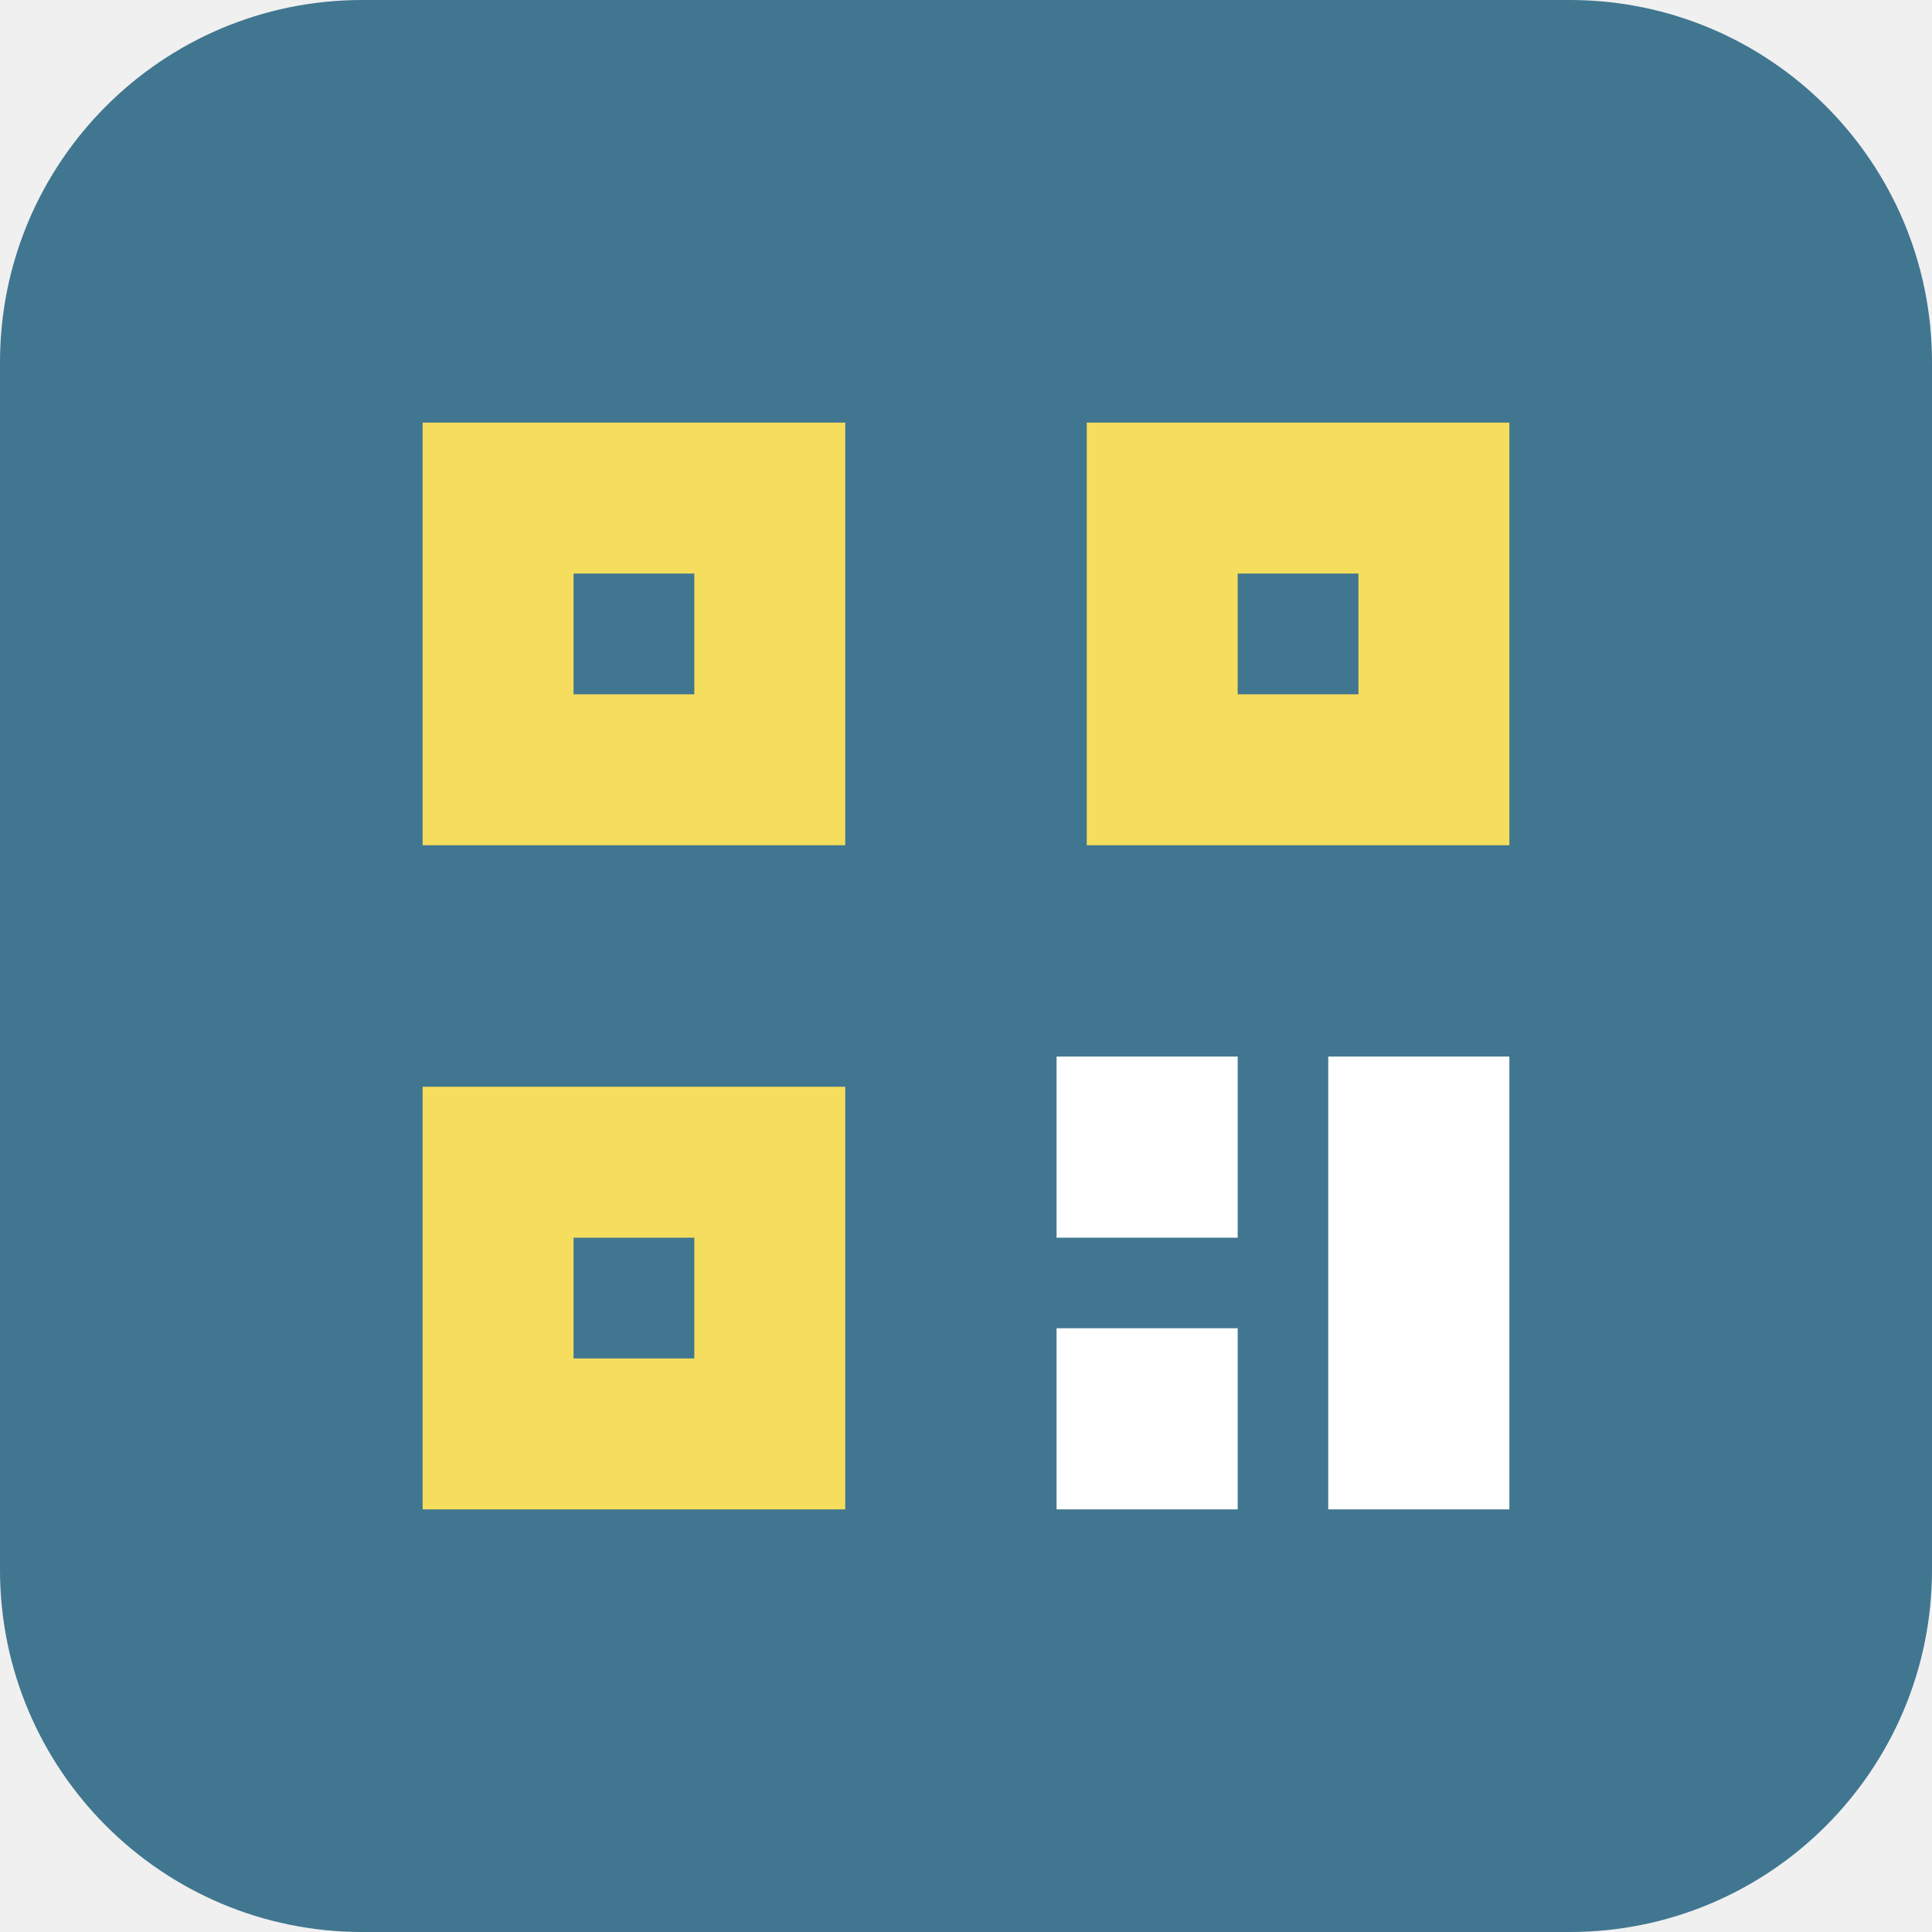
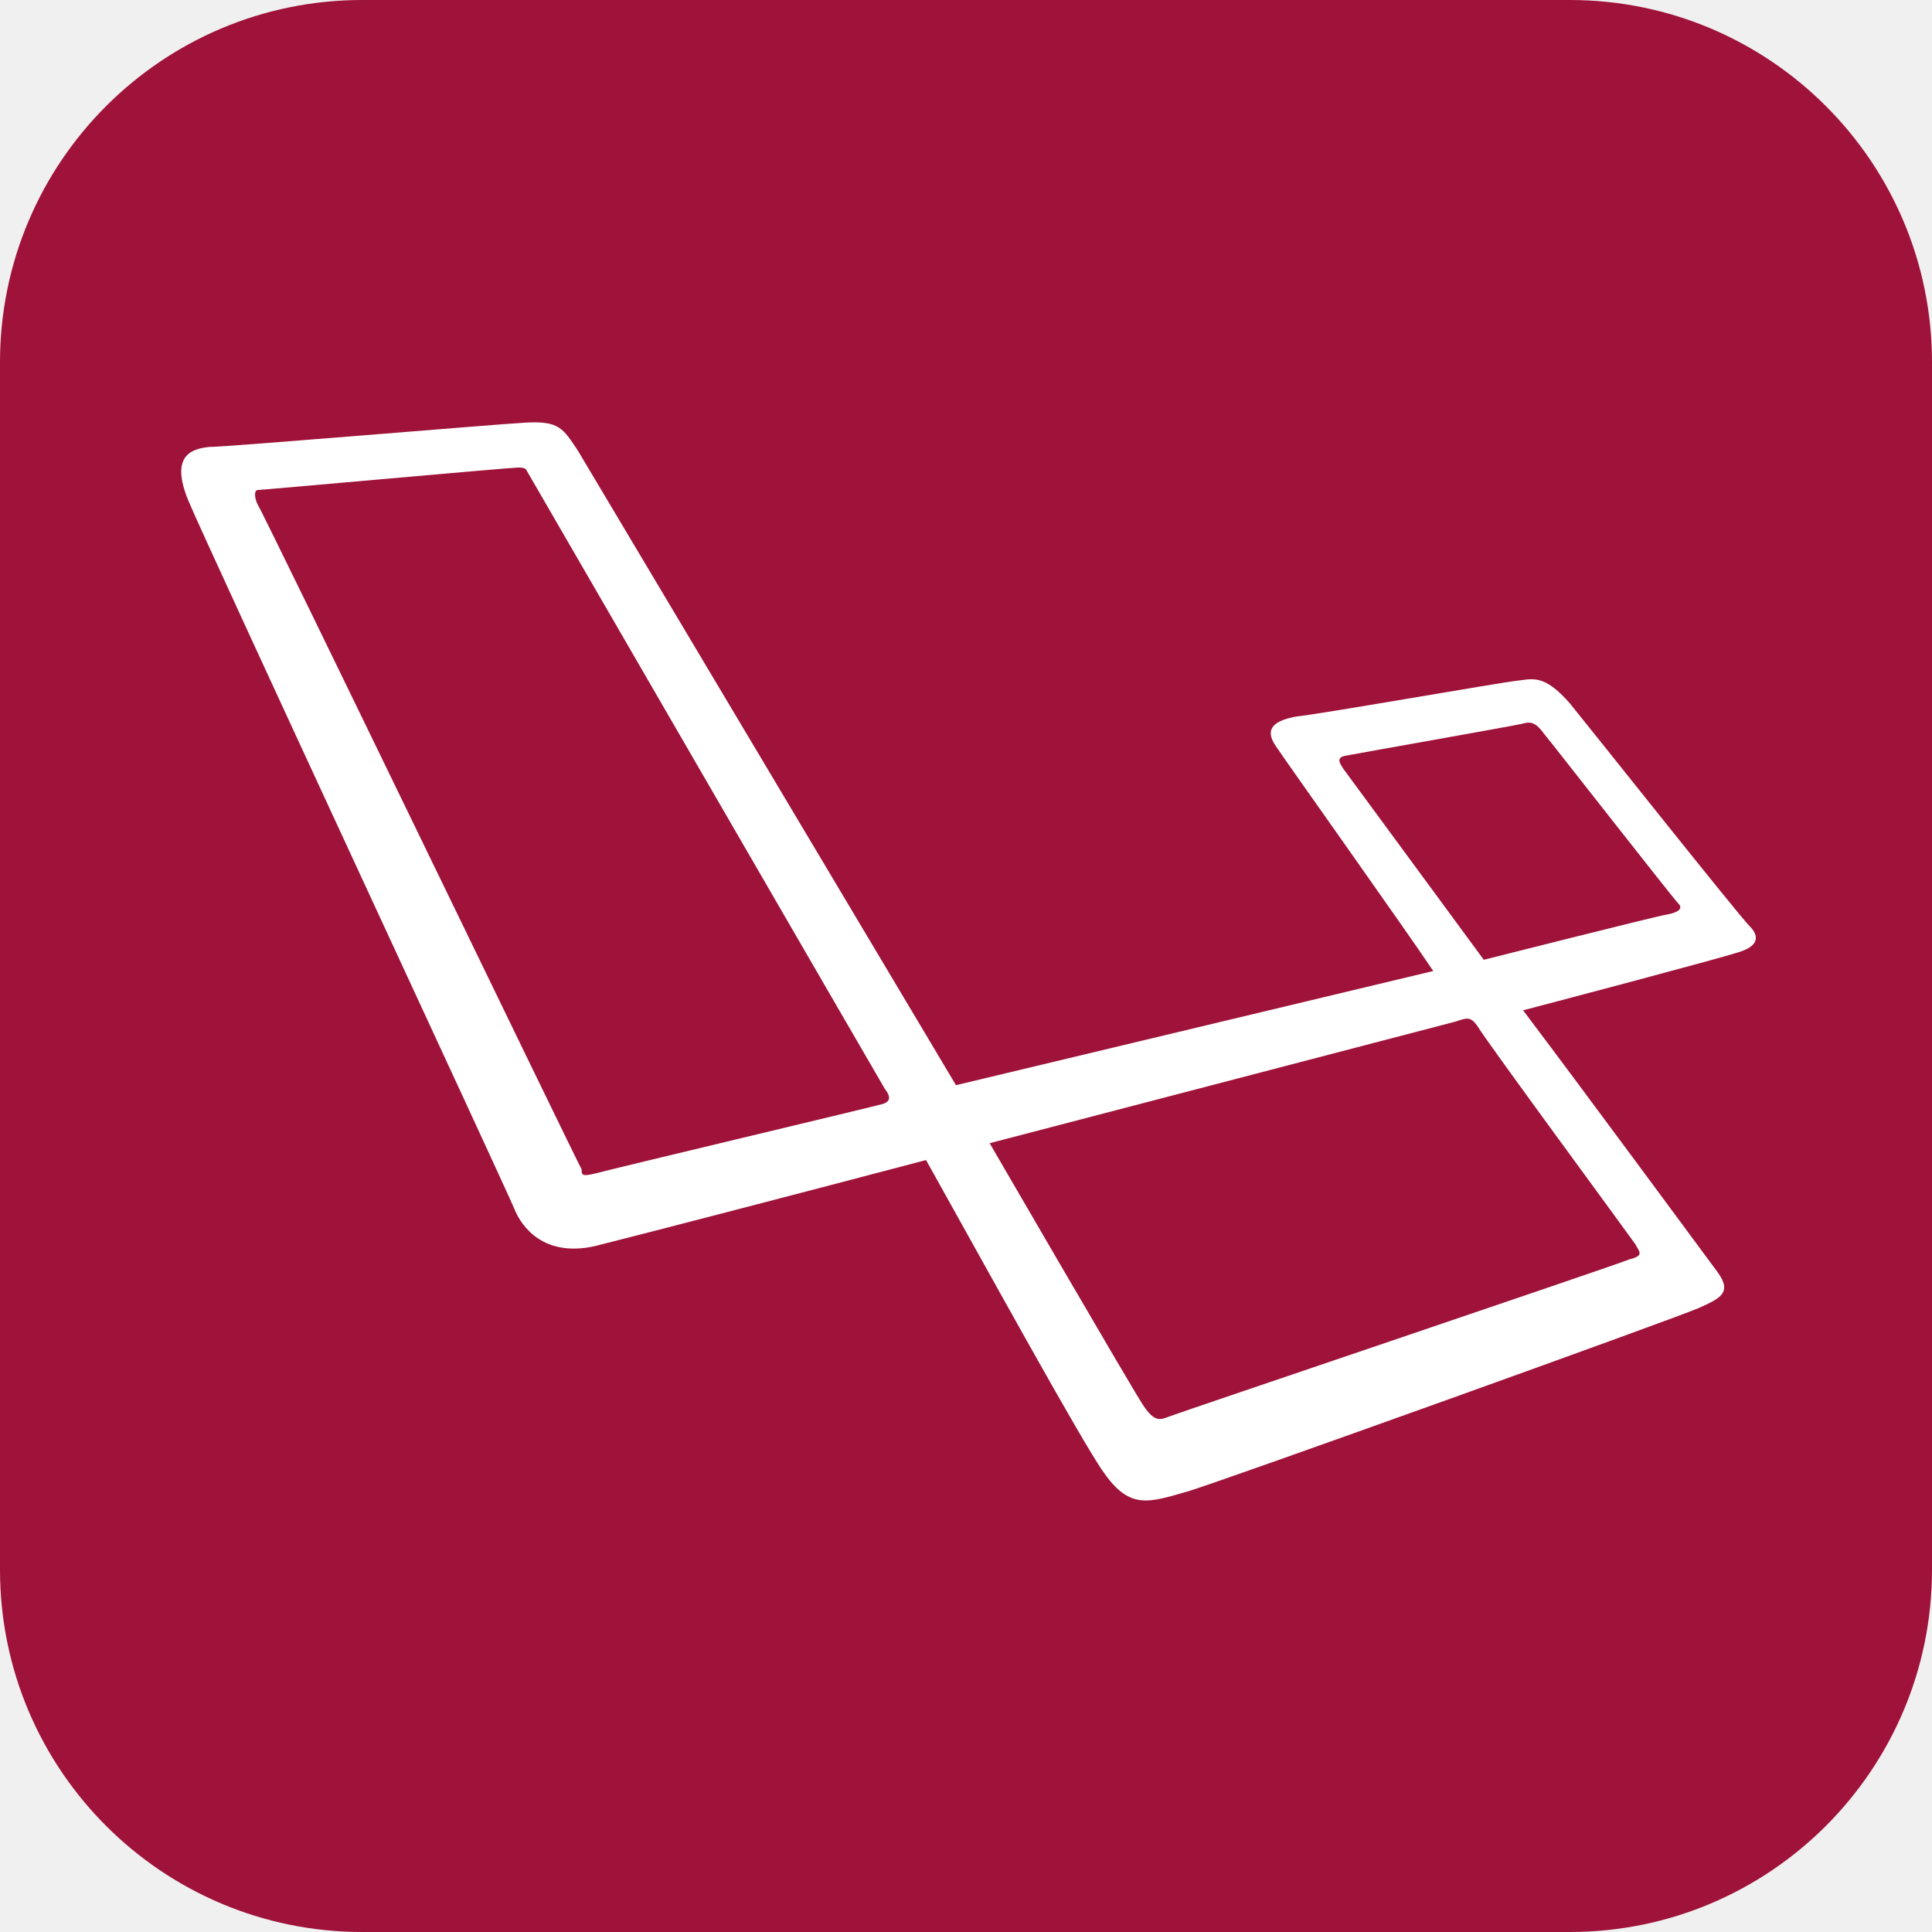
<svg xmlns="http://www.w3.org/2000/svg" viewBox="0 0 64 64">
-   <rect width="64" height="64" rx="12" fill="#417690" />
-   <path fill="#f5dd5d" d="M14 14h14v14H14zm5 5v4h4v-4zm17-5h14v14H36zm5 5v4h4v-4zM14 36h14v14H14zm5 5v4h4v-4z" />
-   <path fill="#fff" d="M35 35h6v6h-6zm9 0h6v15h-6zm-9 9h6v6h-6z" />
+   <rect width="64" height="64" rx="12" fill="#9f1239" />
+   <g transform="translate(6 14) scale(.62)">
+     <path fill="#fff" d="M83.8 26.9c-.6-.6-8.3-10.3-9.6-11.9-1.4-1.6-2-1.3-2.9-1.2s-10.6 1.8-11.7 1.9c-1.1.2-1.8.6-1.1 1.6.6.9 7 9.9 8.4 12l-25.5 6.1L21.2 1.5c-.8-1.2-1-1.6-2.8-1.5C16.6.1 2.5 1.3 1.5 1.3c-1 .1-2.1.5-1.1 2.9S17.4 41 17.8 42c.4 1 1.6 2.6 4.3 2 2.8-.7 12.4-3.2 17.7-4.6 2.8 5 8.4 15.2 9.5 16.7 1.4 2 2.4 1.6 4.5 1 1.7-.5 26.2-9.3 27.3-9.8 1.1-.5 1.8-.8 1-1.9-.6-.8-7-9.5-10.4-14 2.3-.6 10.6-2.8 11.5-3.1 1-.3 1.2-.8.6-1.4zm-46.3 9.5c-.3.1-14.6 3.5-15.3 3.7-.8.2-.8.1-.8-.2-.2-.3-17-35.1-17.3-35.5-.2-.4-.2-.8 0-.8S17.6 2.4 18 2.4c.5 0 .4.1.6.4 0 0 18.7 32.3 19 32.8.4.5.2.7-.1.8zm40.2 7.5c.2.4.5.6-.3.8-.7.3-24.1 8.2-24.6 8.4-.5.2-.8.3-1.4-.6s-8.2-14-8.2-14L68.1 32c.6-.2.8-.3 1.2.3.4.7 8.2 11.3 8.4 11.6zm1.6-17.6c-.6.1-9.7 2.4-9.7 2.4l-7.5-10.2c-.2-.3-.4-.6.1-.7.5-.1 9-1.6 9.4-1.7.4-.1.7-.2 1.2.5.5.6 6.9 8.8 7.2 9.1.3.3-.1.5-.7.6z" />
+   </g>
</svg>
